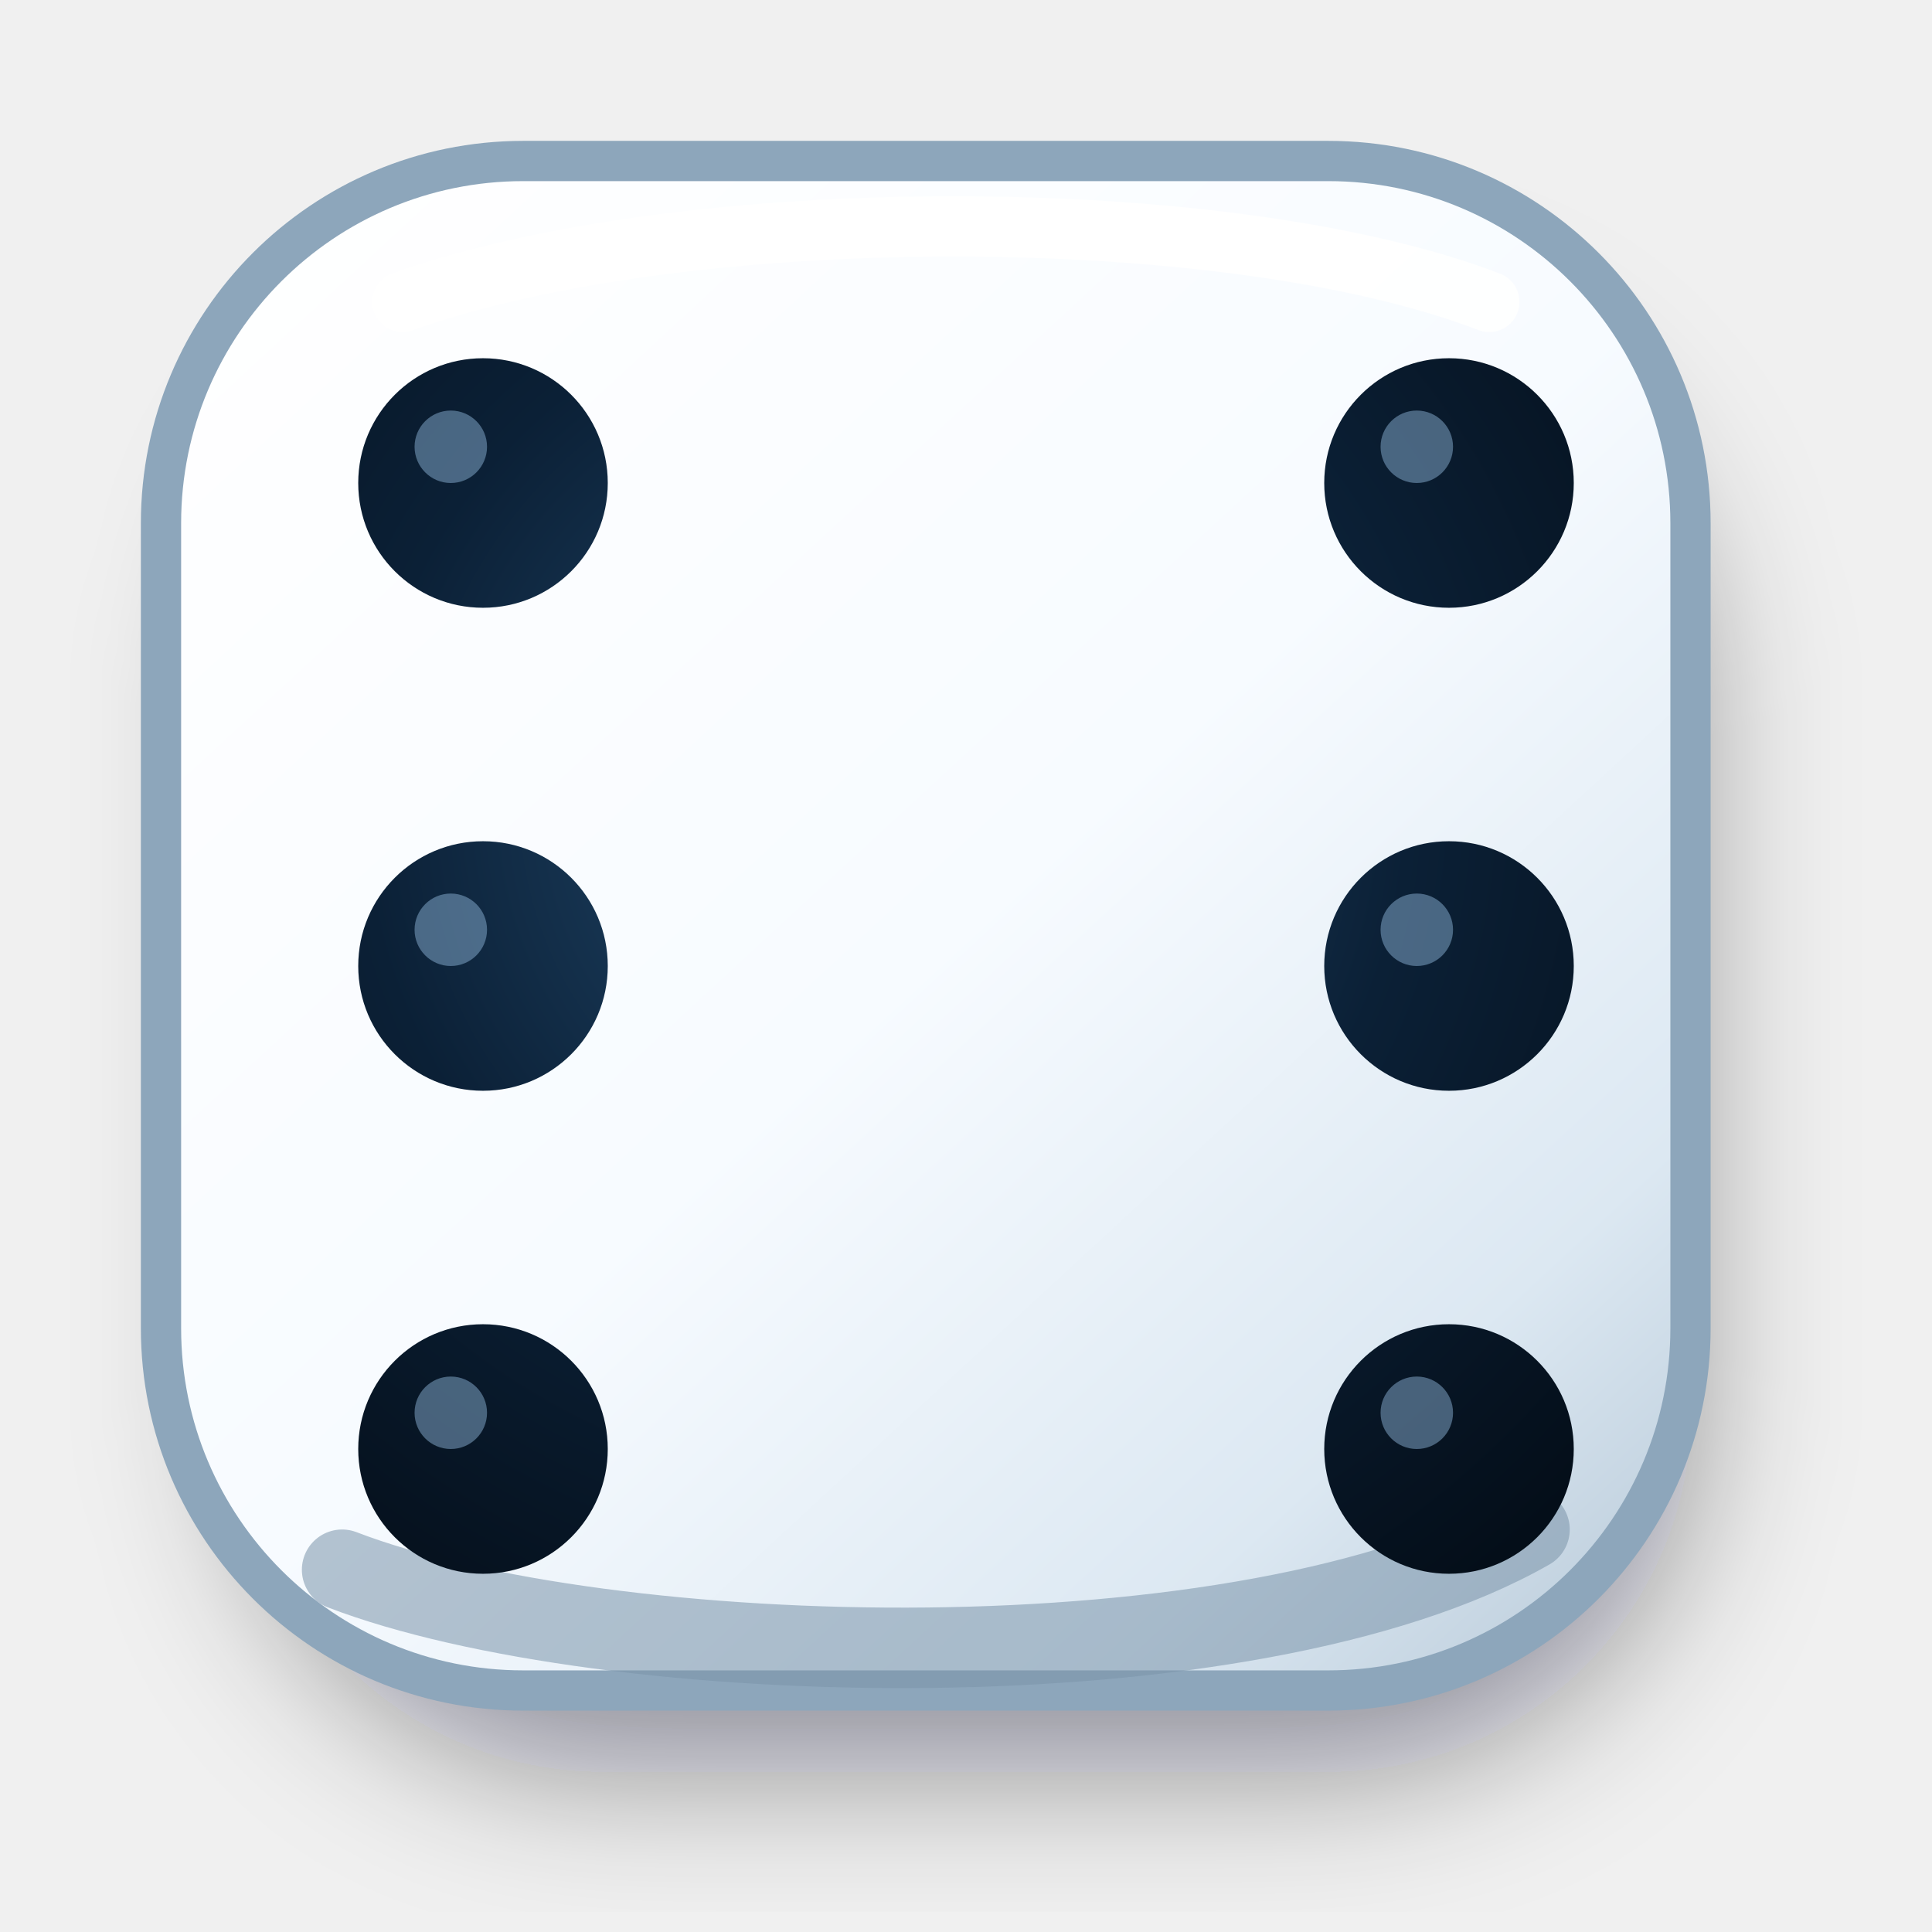
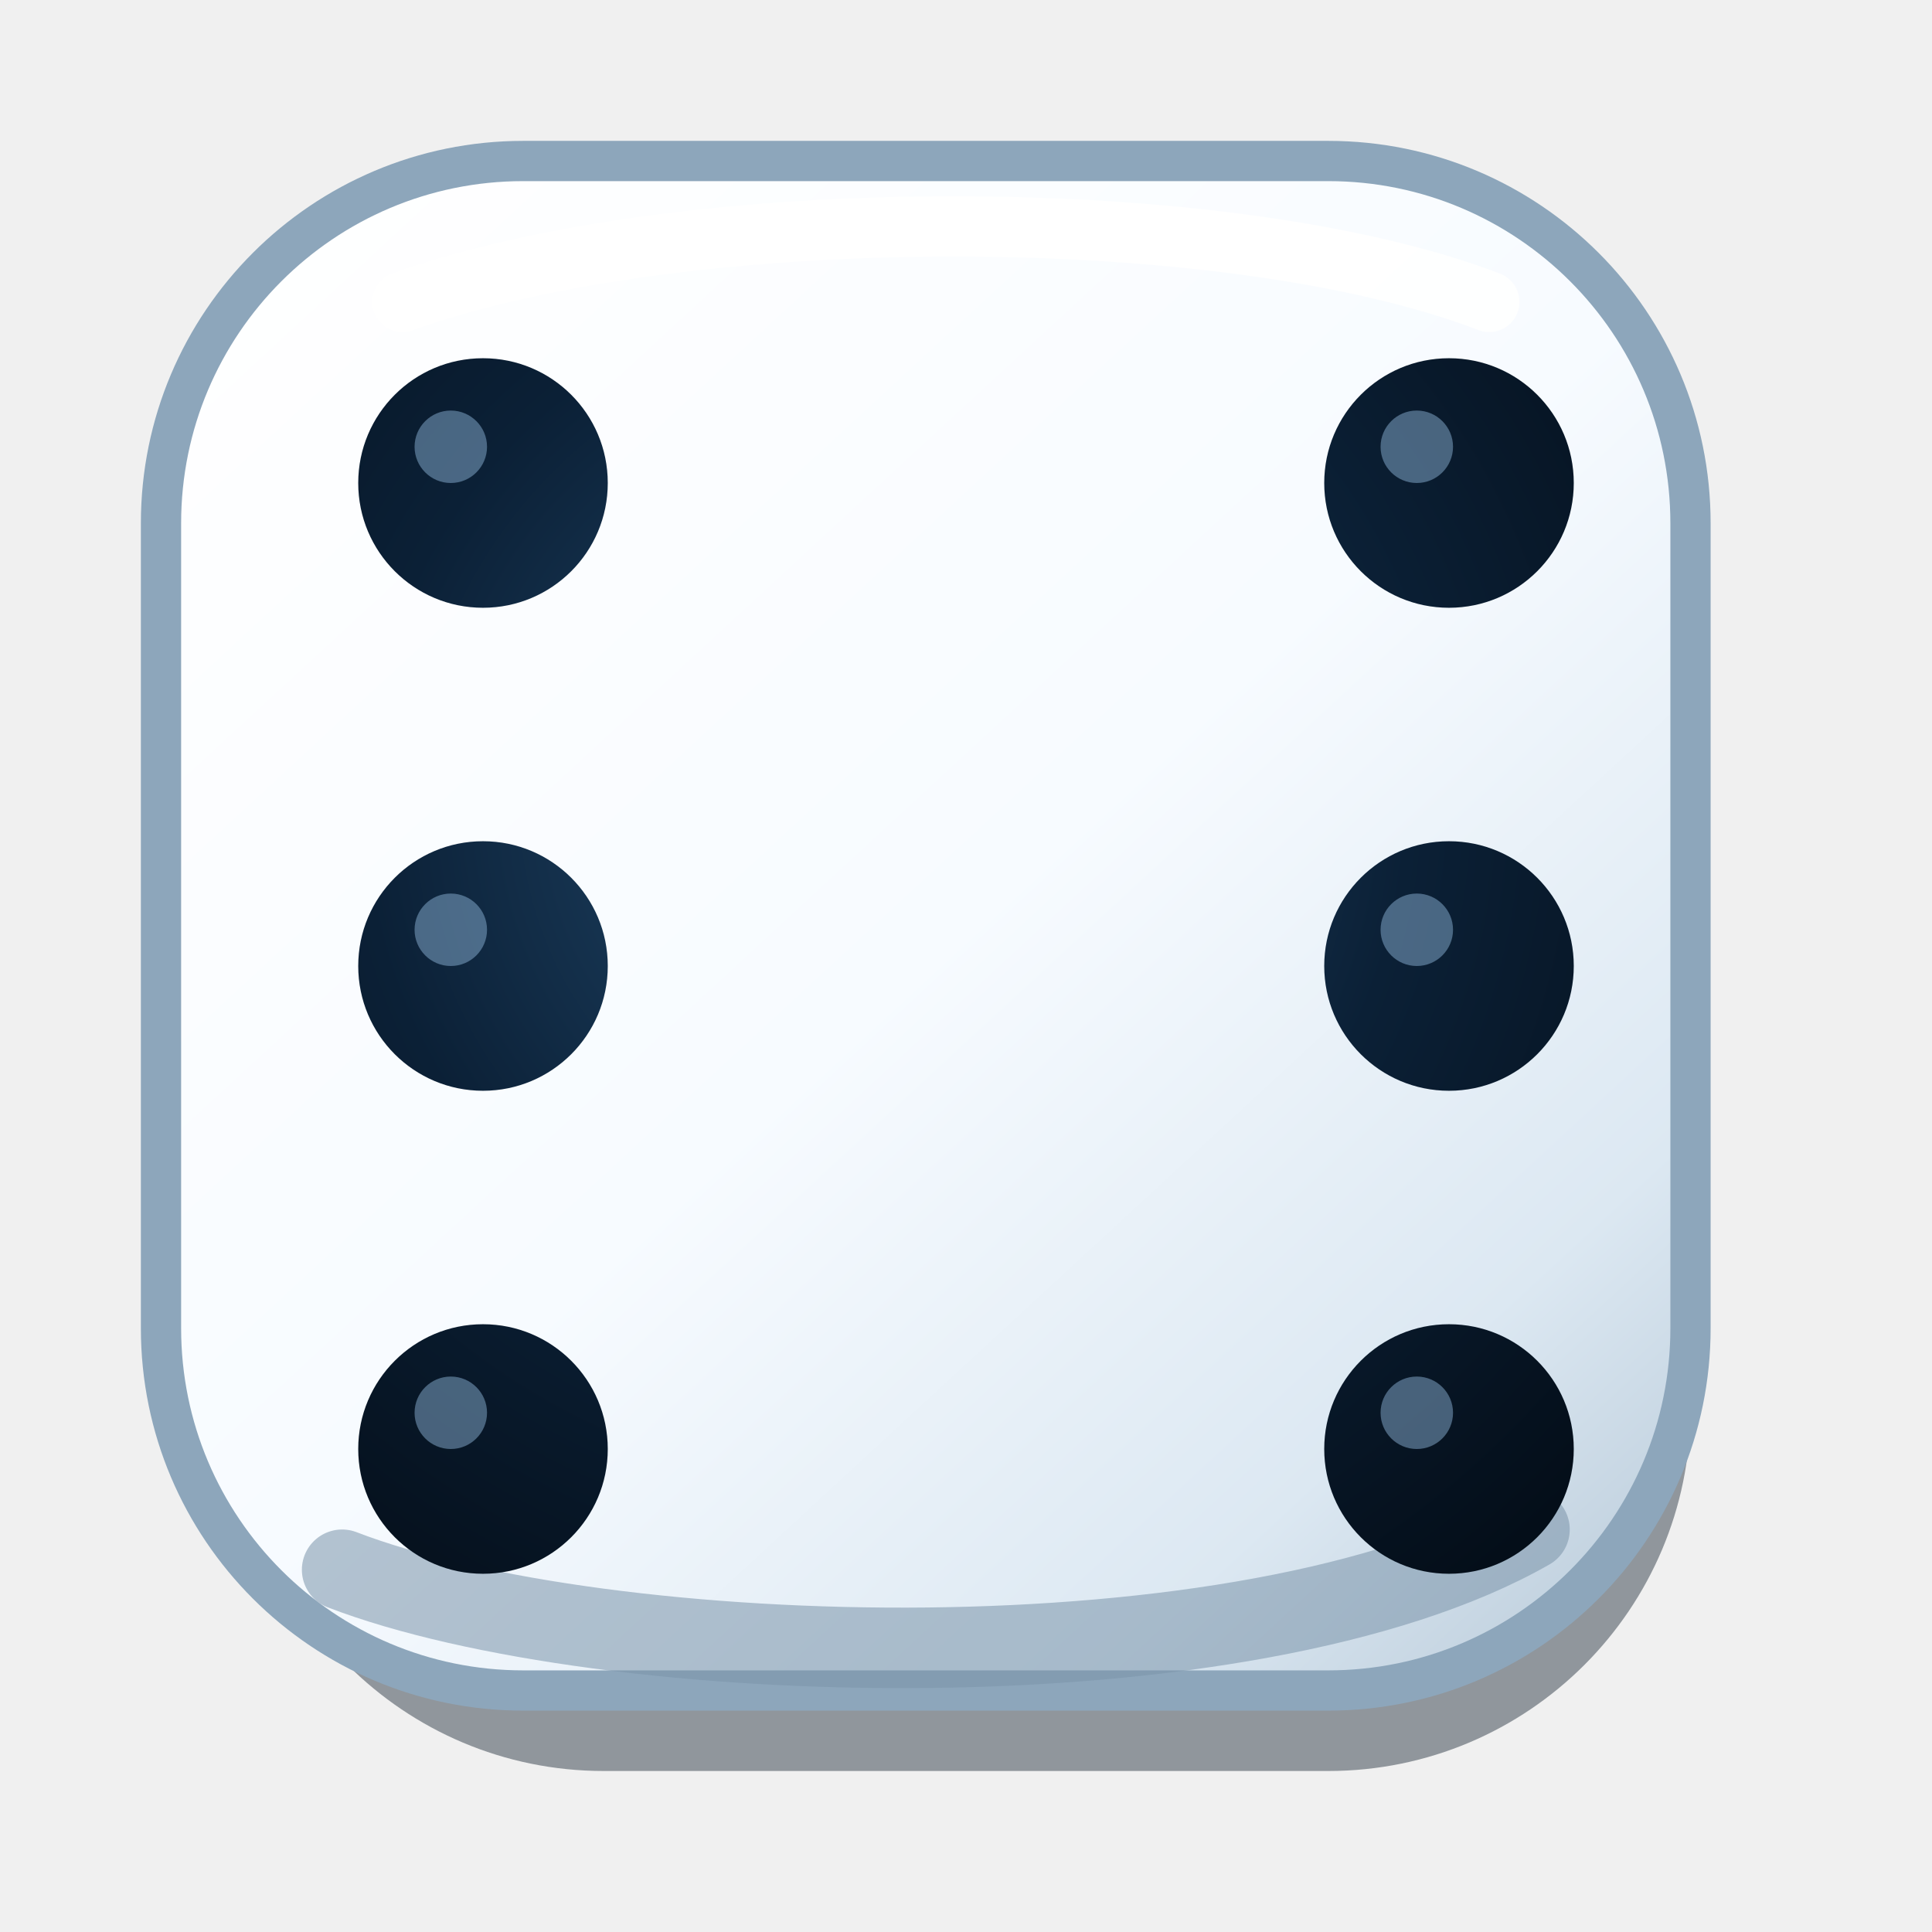
<svg xmlns="http://www.w3.org/2000/svg" width="96" height="96" viewBox="0 0 96 96" fill="none">
  <defs>
    <linearGradient id="face" x1="12" y1="10" x2="84" y2="88" gradientUnits="userSpaceOnUse">
      <stop offset="0" stop-color="#FFFFFF" />
      <stop offset="0.48" stop-color="#F7FBFF" />
      <stop offset="0.78" stop-color="#DCE8F2" />
      <stop offset="1" stop-color="#AFC2D2" />
    </linearGradient>
    <radialGradient id="pip" cx="0" cy="0" r="1" gradientUnits="userSpaceOnUse" gradientTransform="translate(44 40) rotate(45) scale(52)">
      <stop offset="0" stop-color="#244D72" />
      <stop offset="0.5" stop-color="#0B2036" />
      <stop offset="1" stop-color="#030B14" />
    </radialGradient>
-     <filter id="shadow" x="2" y="5" width="92" height="90" filterUnits="userSpaceOnUse">
-       <feGaussianBlur stdDeviation="3.8" />
-     </filter>
  </defs>
-   <rect x="12" y="16" width="72" height="72" rx="18" fill="#001120" fill-opacity="0.40" filter="url(#shadow)" />
+   <rect x="12" y="16" width="72" height="72" rx="18" fill="#001120" fill-opacity="0.40" />
  <rect x="8" y="8" width="76" height="76" rx="18" fill="url(#face)" stroke="#8DA6BB" stroke-width="2" />
  <path d="M20 15C34 10 61 10 74 15" stroke="#FFFFFF" stroke-opacity="0.92" stroke-width="3" stroke-linecap="round" />
  <path d="M17 78C30 83 62 84 76 76" stroke="#7A93A9" stroke-opacity="0.55" stroke-width="4" stroke-linecap="round" />
  <circle cx="24" cy="24" r="6.2" fill="url(#pip)" />
  <circle cx="22.4" cy="22.2" r="1.8" fill="#8FB5D8" fill-opacity="0.48" />
  <circle cx="72" cy="24" r="6.2" fill="url(#pip)" />
  <circle cx="70.4" cy="22.2" r="1.8" fill="#8FB5D8" fill-opacity="0.48" />
  <circle cx="24" cy="48" r="6.2" fill="url(#pip)" />
  <circle cx="22.4" cy="46.2" r="1.8" fill="#8FB5D8" fill-opacity="0.48" />
  <circle cx="72" cy="48" r="6.2" fill="url(#pip)" />
  <circle cx="70.4" cy="46.2" r="1.8" fill="#8FB5D8" fill-opacity="0.48" />
  <circle cx="24" cy="72" r="6.2" fill="url(#pip)" />
  <circle cx="22.4" cy="70.2" r="1.8" fill="#8FB5D8" fill-opacity="0.48" />
  <circle cx="72" cy="72" r="6.2" fill="url(#pip)" />
  <circle cx="70.4" cy="70.2" r="1.8" fill="#8FB5D8" fill-opacity="0.48" />
</svg>
